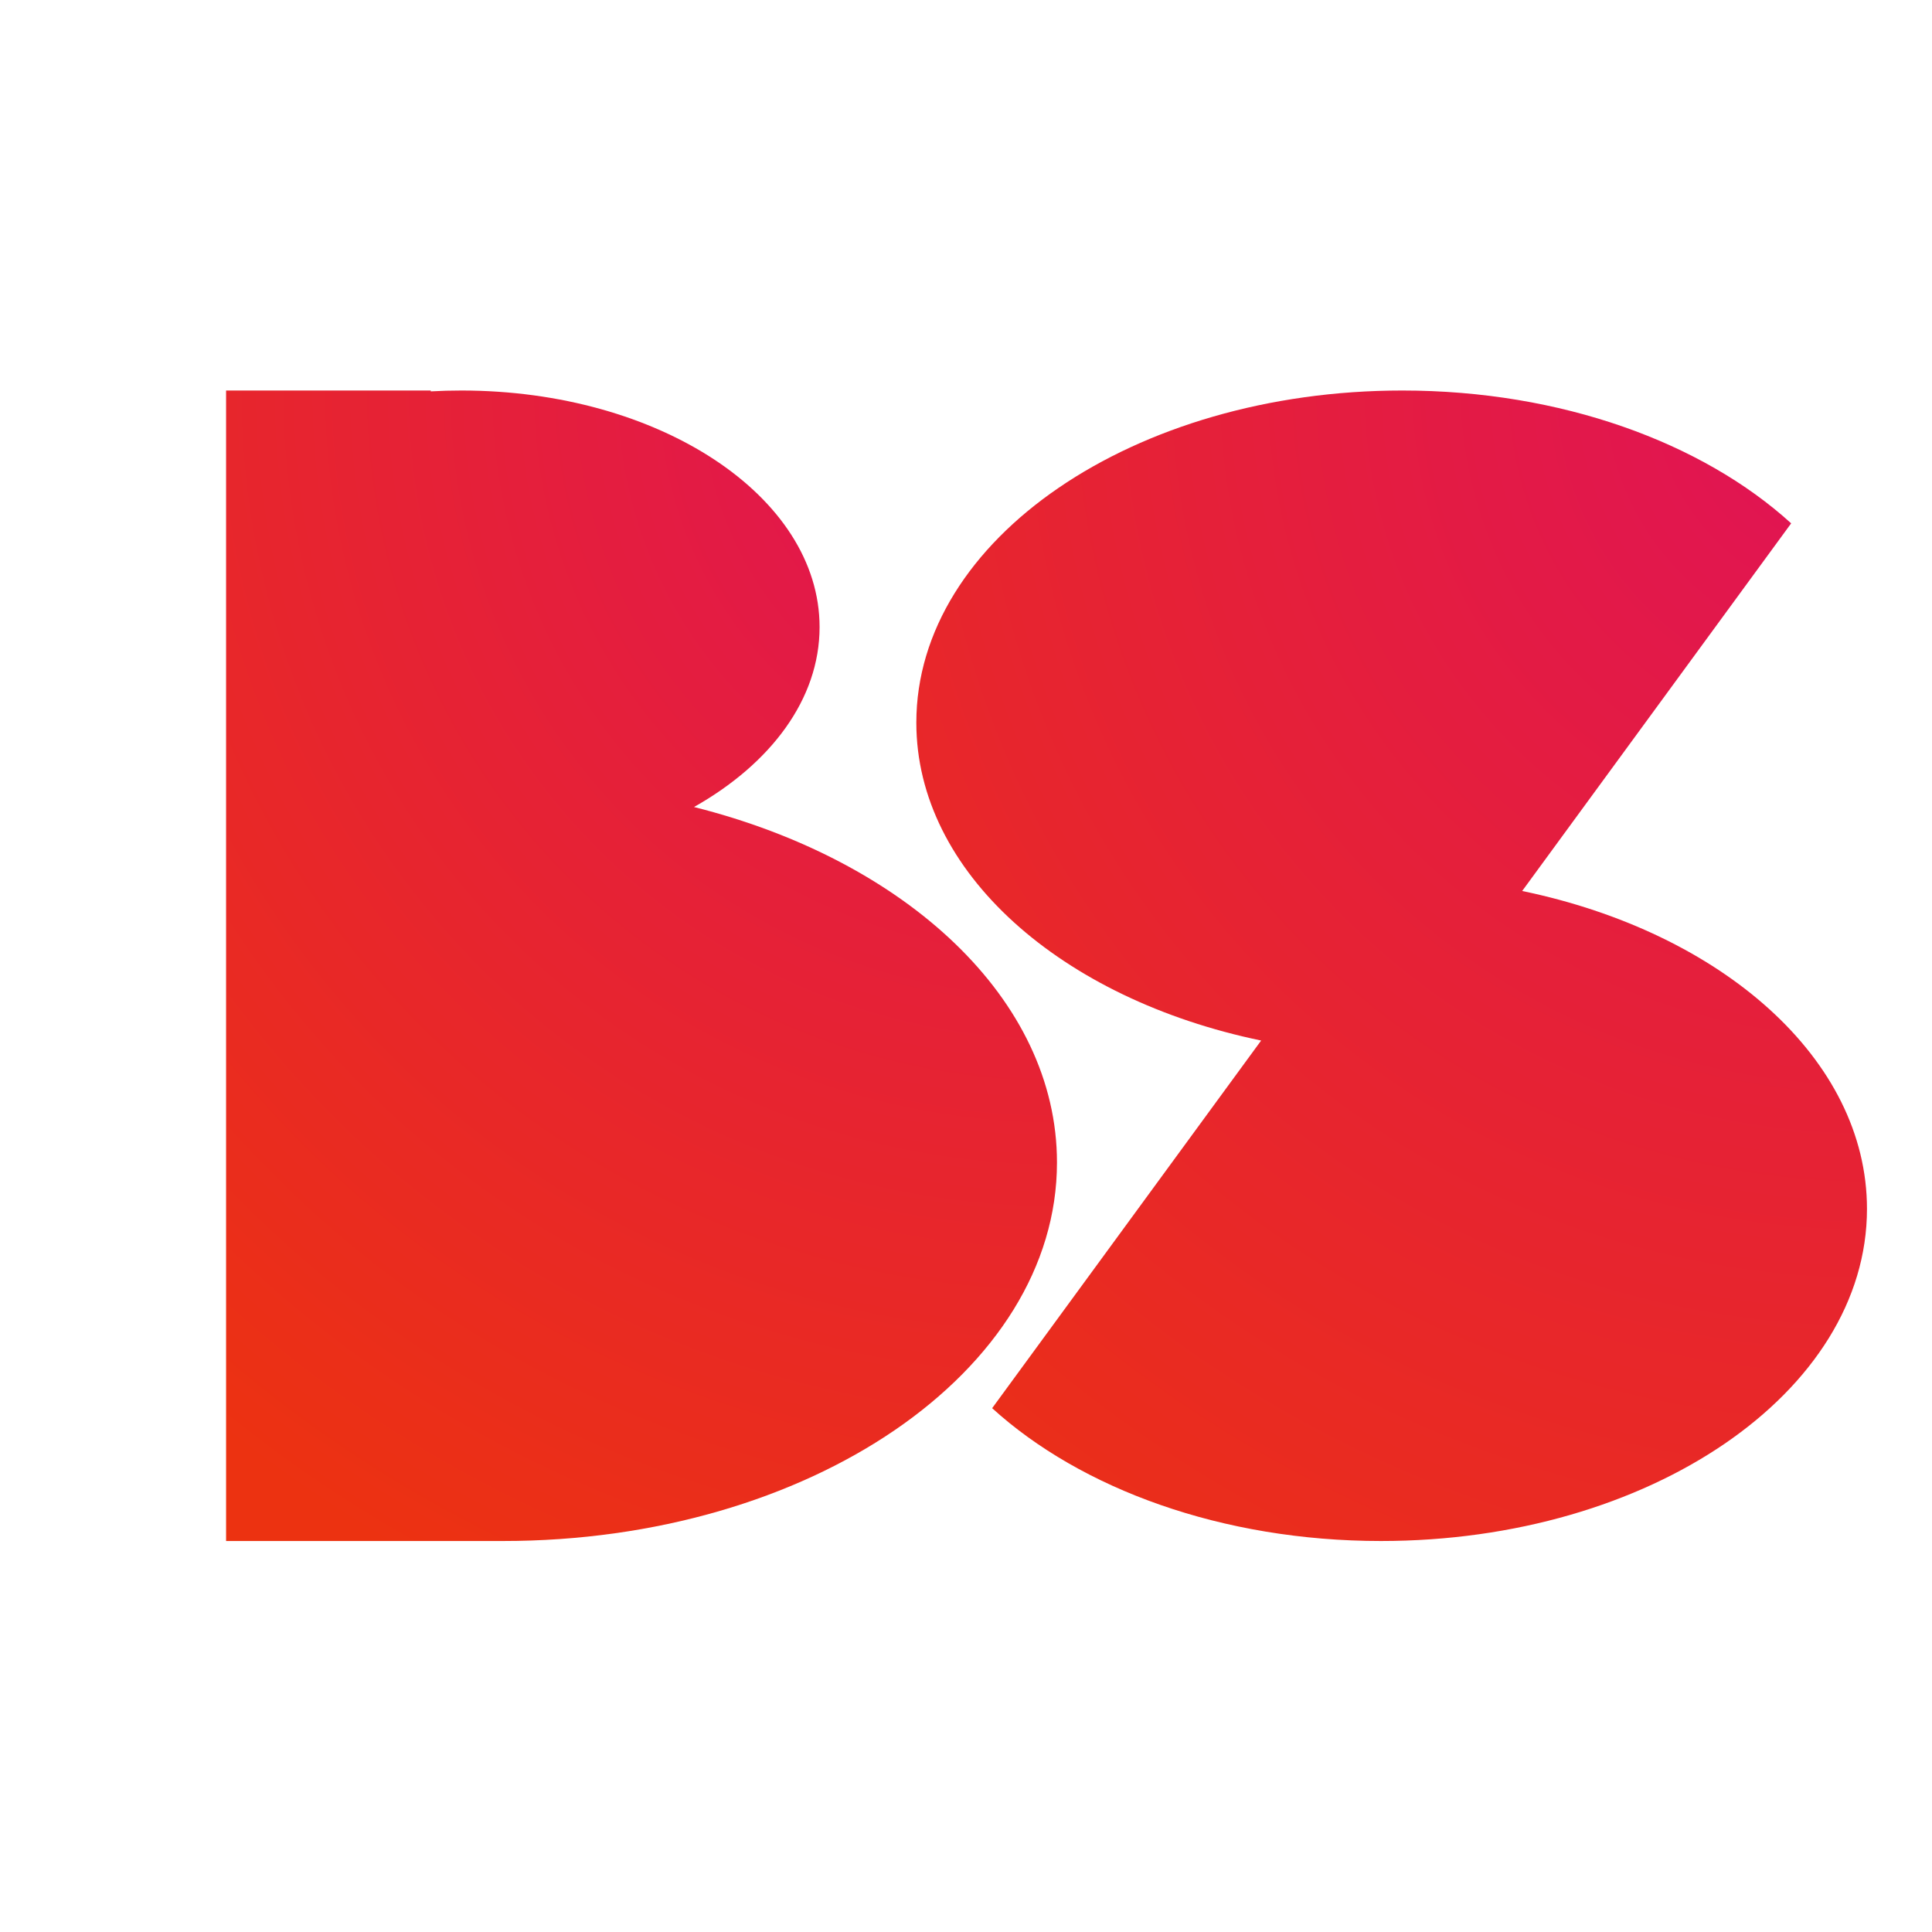
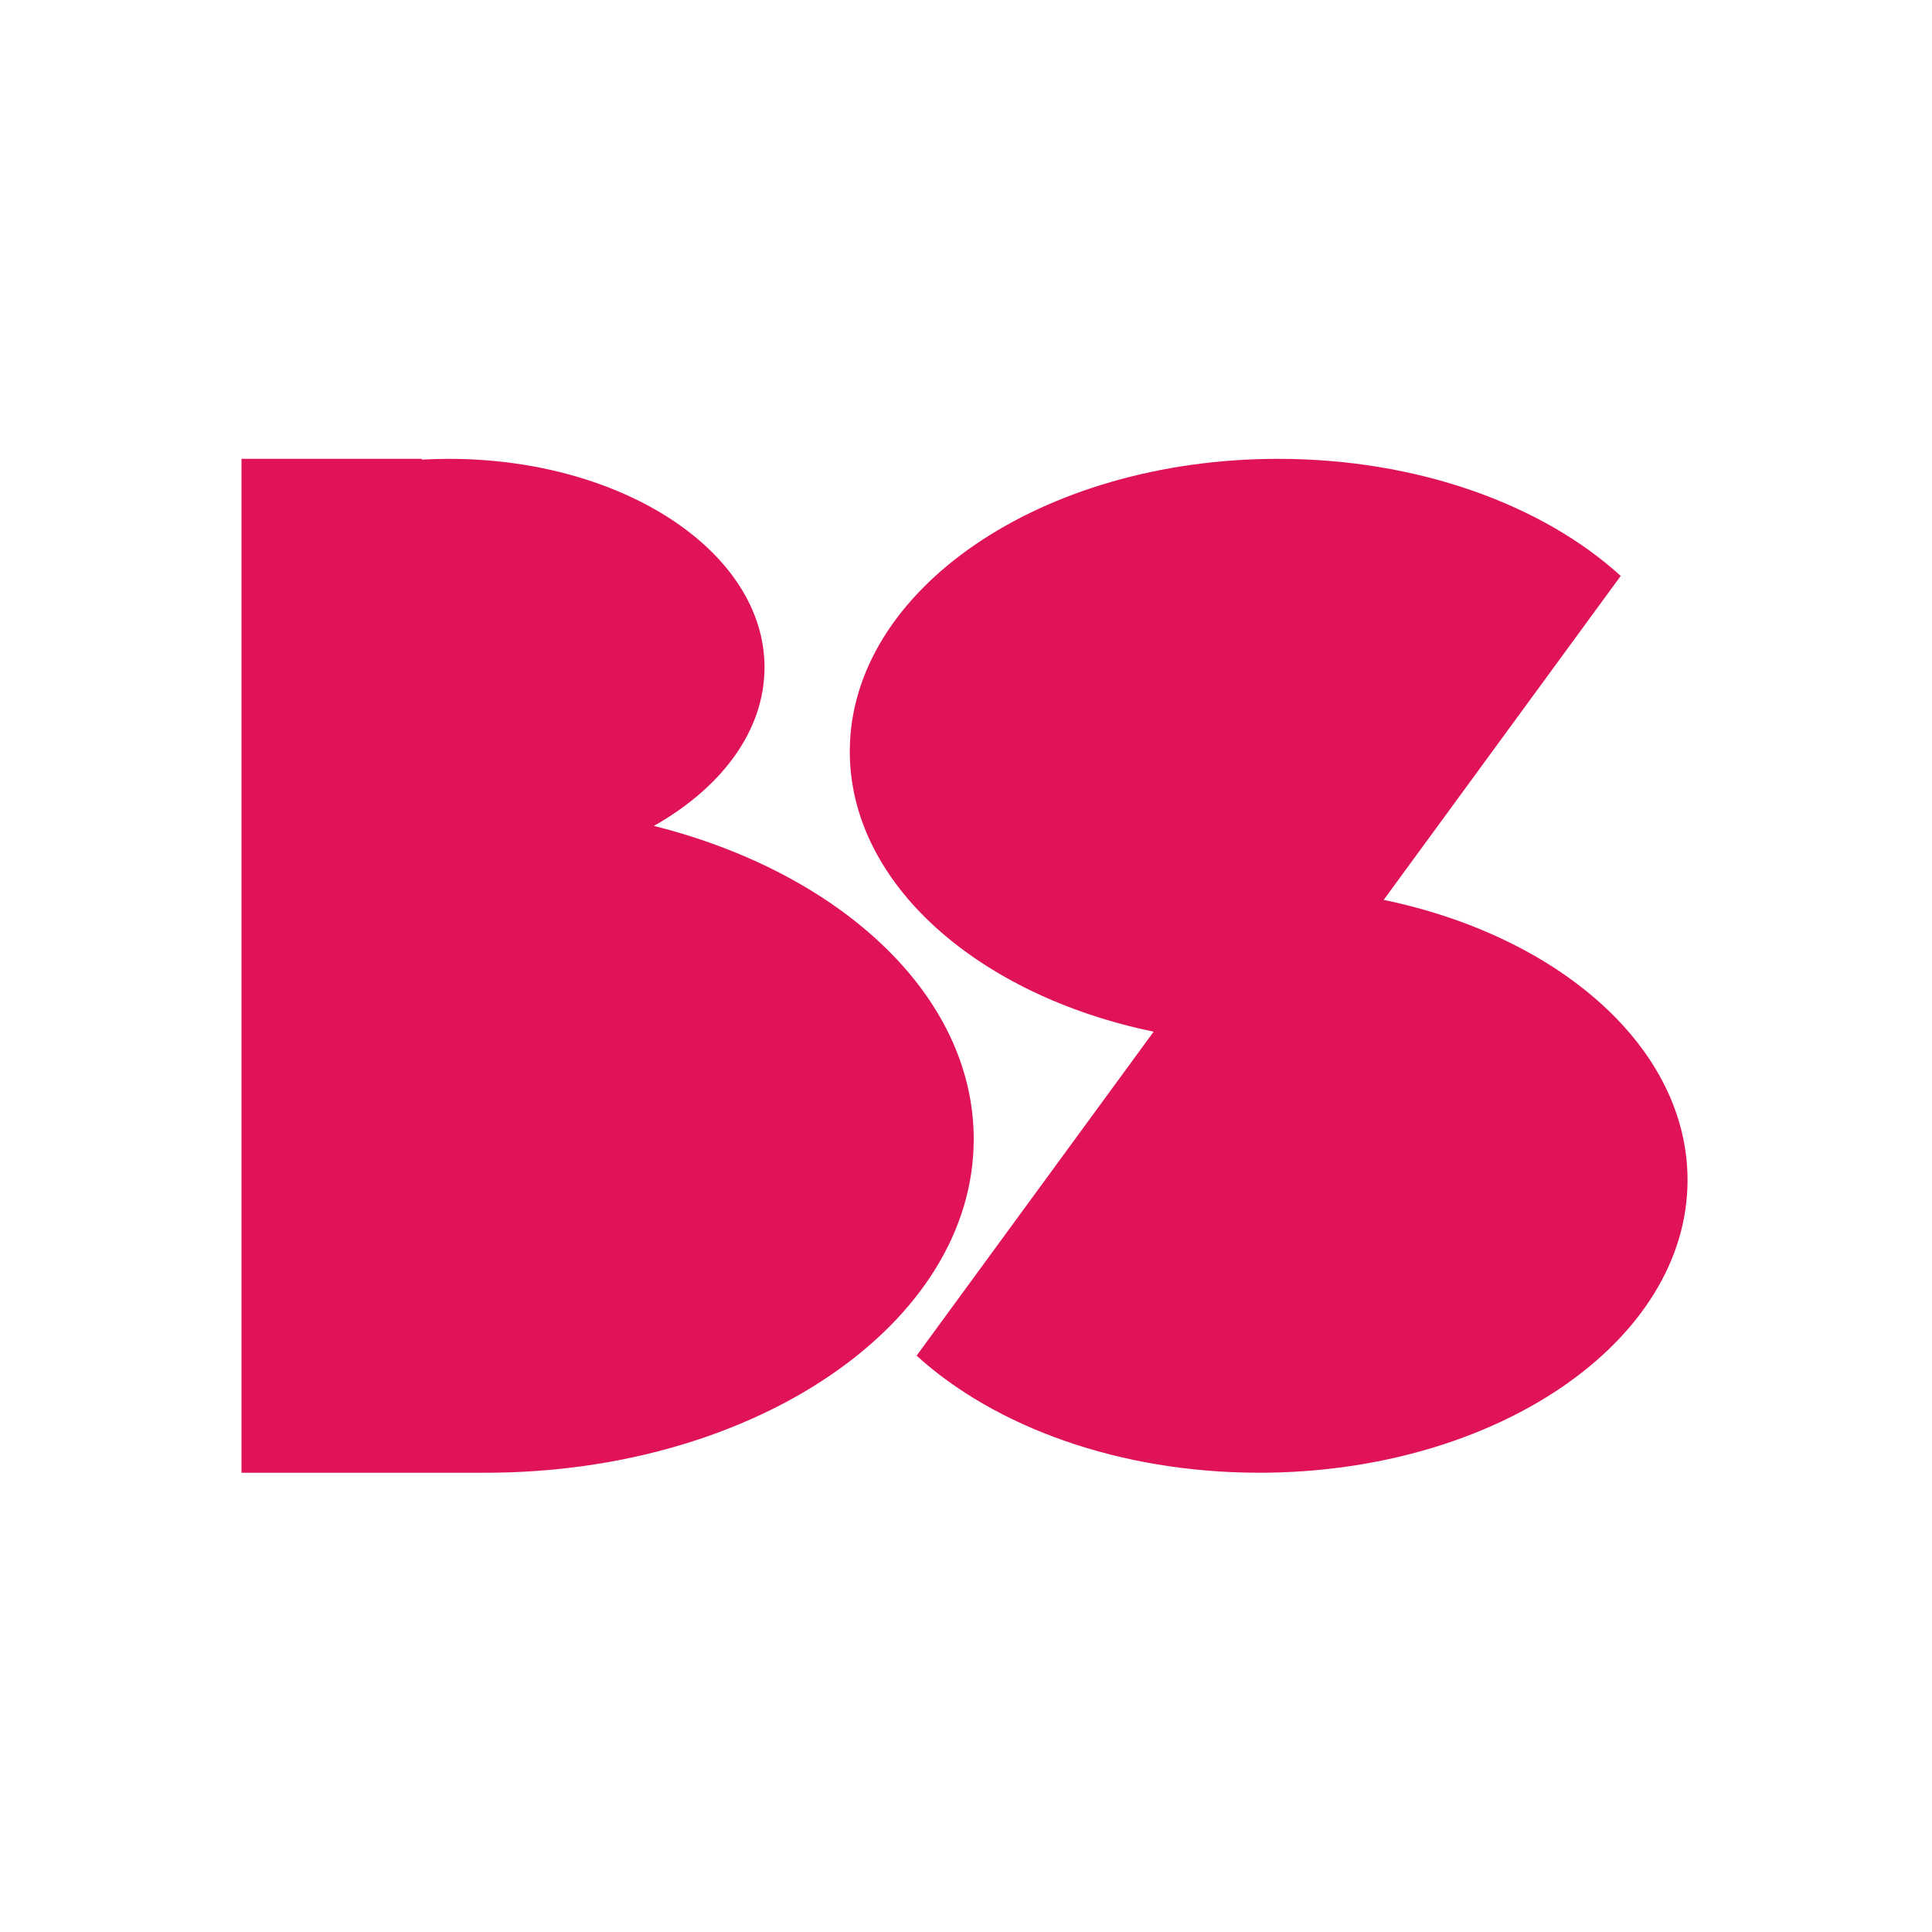
- <svg width="282" height="282" viewBox="0 0 282 282">
-   <defs>
-     <radialGradient id="logo-a" cx="100%" cy=".007%" r="161.114%" fx="100%" fy=".007%" gradientTransform="scale(1 .7222)">
-       <stop offset="0%" stop-color="#E01258" />
-       <stop offset="100%" stop-color="#EC3211" />
-     </radialGradient>
-     <radialGradient id="logo-b" cx="100%" cy=".017%" r="161.114%" fx="100%" fy=".017%" gradientTransform="scale(1 .82629)">
-       <stop offset="0%" stop-color="#E01258" />
-       <stop offset="100%" stop-color="#EC3211" />
-     </radialGradient>
-   </defs>
-   <g fill="none" transform="translate(33 57)">
-     <path fill="url(#logo-a)" d="M0 0v167.93h40.426c44.654 0 80.853-24.737 80.853-55.253 0-23.821-22.06-44.122-52.98-51.882 11.218-6.334 18.329-15.75 18.329-26.262C86.628 15.461 63.223 0 34.352 0c-1.509 0-3.003.042-4.48.125V0H0z" />
-     <path fill="url(#logo-b)" d="M151.08 94.88l-39.263 53.662c12.943 11.773 33.547 19.388 56.754 19.388 39.178 0 70.938-21.704 70.938-48.478 0-21.876-21.202-40.367-50.329-46.4l39.263-53.663C215.5 7.615 194.896 0 171.69 0c-39.179 0-70.94 21.705-70.94 48.478 0 21.876 21.203 40.367 50.33 46.401z" />
+ <svg width="400" height="400" viewBox="0 0 400 400">
+   <g fill="#e01258" transform="translate(50 95)">
+     <path d="M0 0v209.913h50.533c55.817 0 101.065-30.922 101.065-69.067 0-29.776-27.573-55.152-66.224-64.852 14.022-7.918 22.91-19.687 22.91-32.827C108.285 19.327 79.03 0 42.94 0c-1.886 0-3.754.053-5.6.156V0z" />
+     <path d="M188.85 118.599l-49.078 67.078c16.178 14.717 41.933 24.236 70.941 24.236 48.973 0 88.674-27.13 88.674-60.598 0-27.344-26.503-50.459-62.912-58.001l49.079-67.078C269.376 9.519 243.62 0 214.612 0 165.64 0 125.94 27.13 125.94 60.598c0 27.344 26.502 50.458 62.911 58z" />
  </g>
</svg>
